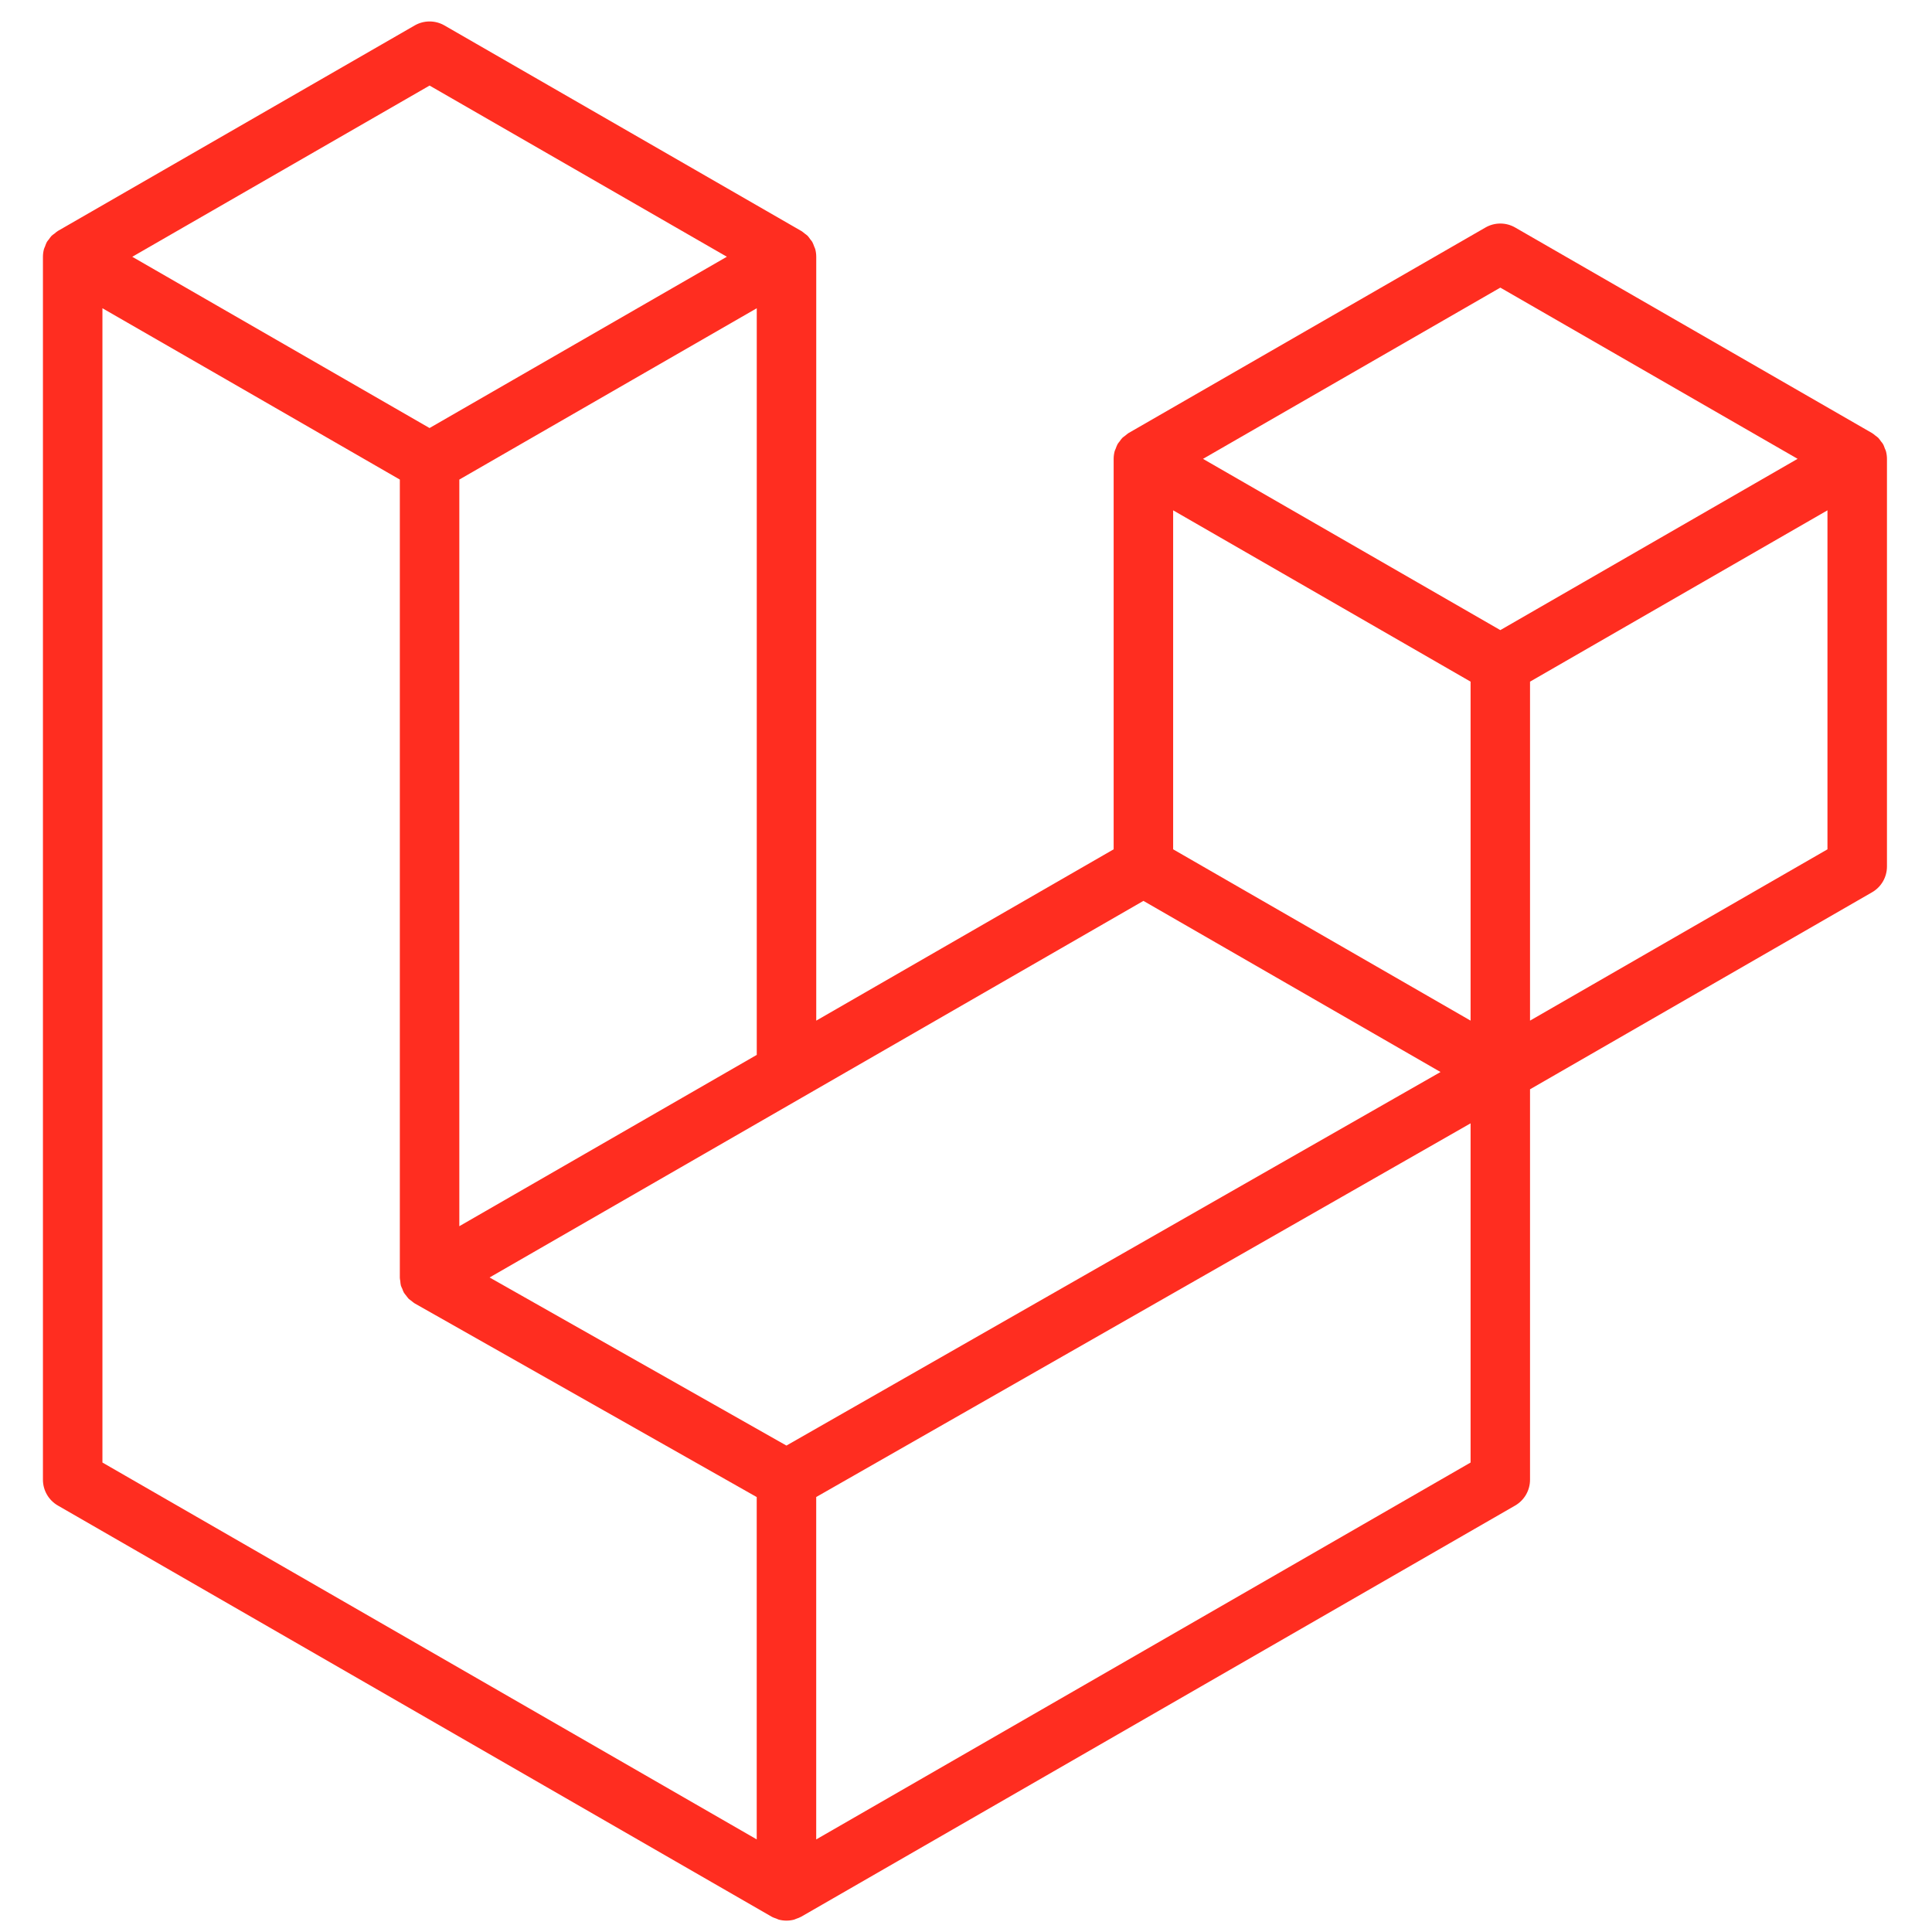
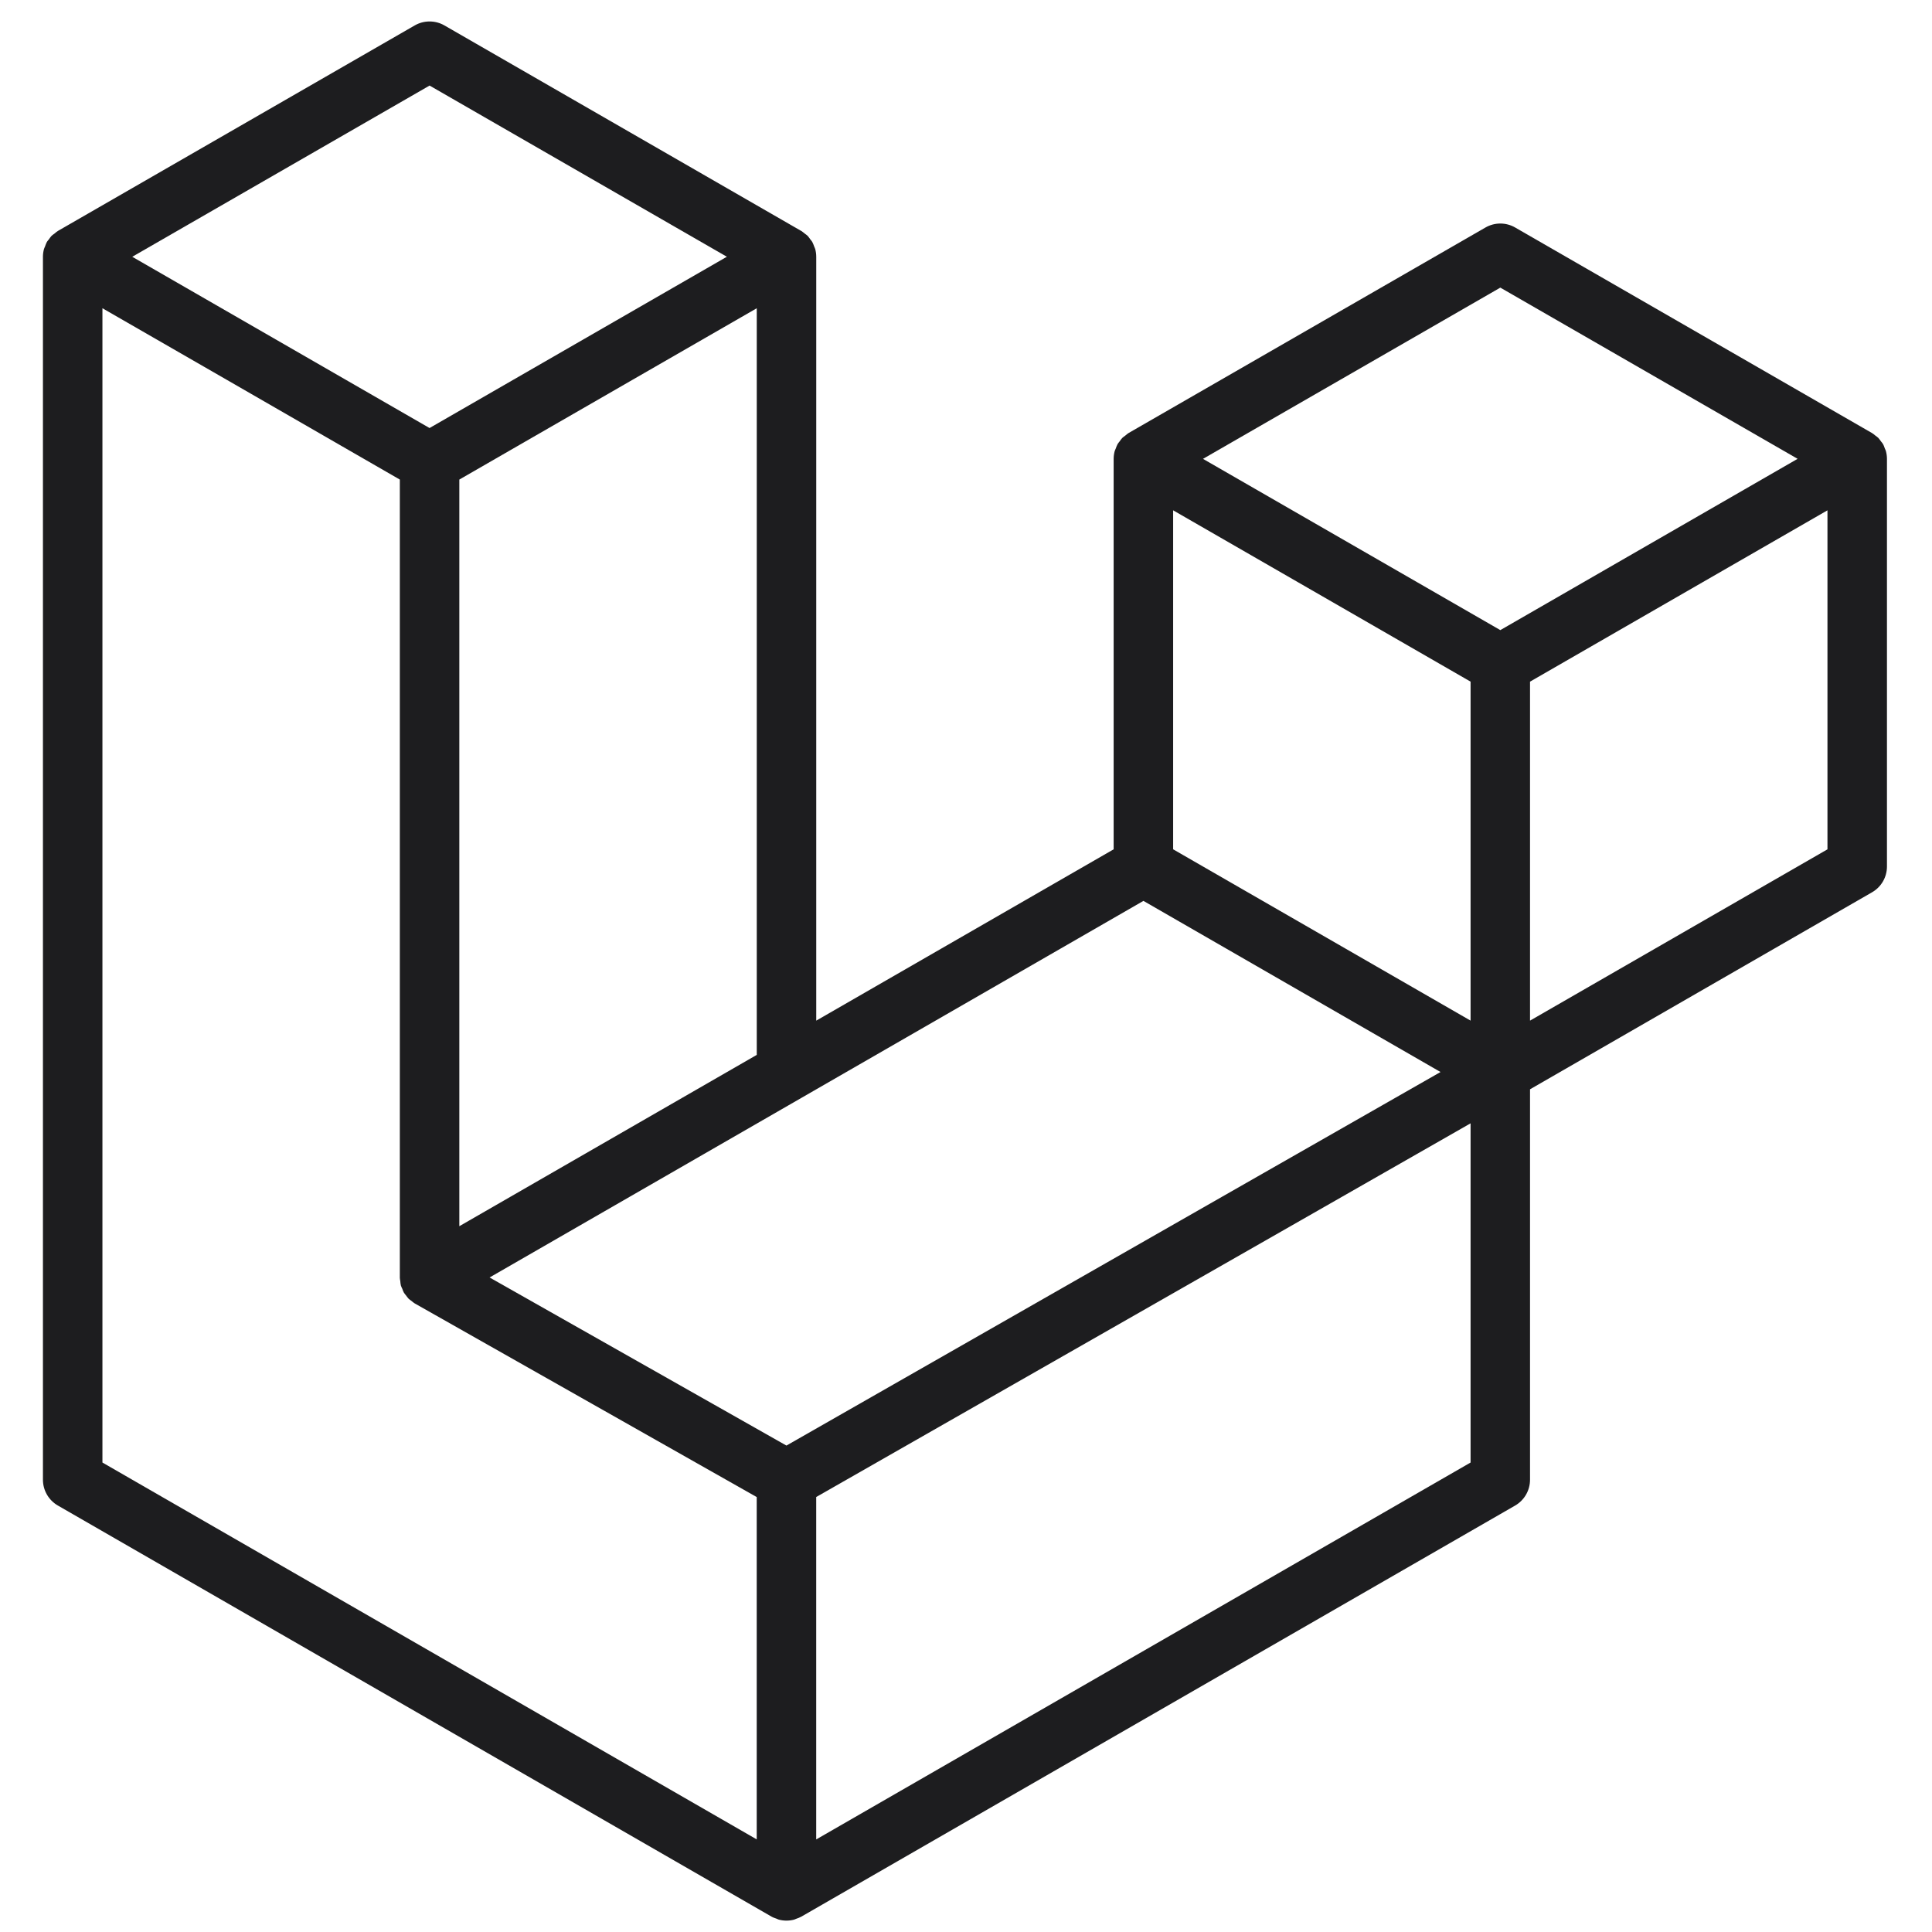
<svg xmlns="http://www.w3.org/2000/svg" width="166" height="166" viewBox="0 0 166 166" fill="none">
-   <path fill-rule="evenodd" clip-rule="evenodd" d="M162.041 38.759C162.099 38.977 162.129 39.201 162.13 39.426V74.452C162.13 74.902 162.011 75.344 161.786 75.733C161.561 76.122 161.237 76.444 160.847 76.668L131.462 93.594V127.141C131.462 128.054 130.977 128.897 130.186 129.357L68.847 164.683C68.707 164.763 68.554 164.814 68.401 164.868C68.343 164.887 68.289 164.922 68.228 164.938C67.8 165.051 67.349 165.051 66.92 164.938C66.85 164.919 66.786 164.881 66.719 164.855C66.579 164.804 66.432 164.76 66.298 164.683L4.972 129.357C4.583 129.133 4.259 128.81 4.034 128.421C3.808 128.032 3.69 127.591 3.689 127.141L3.689 22.063C3.689 21.834 3.721 21.61 3.779 21.393C3.798 21.32 3.843 21.253 3.868 21.179C3.916 21.045 3.961 20.908 4.031 20.783C4.079 20.7 4.149 20.633 4.206 20.557C4.28 20.454 4.347 20.349 4.433 20.26C4.506 20.186 4.602 20.132 4.685 20.068C4.778 19.992 4.861 19.909 4.966 19.848L35.633 2.185C36.022 1.961 36.462 1.844 36.91 1.844C37.358 1.844 37.798 1.961 38.186 2.185L68.851 19.848H68.857C68.959 19.912 69.045 19.992 69.138 20.065C69.221 20.129 69.313 20.186 69.387 20.257C69.476 20.349 69.54 20.454 69.616 20.557C69.671 20.633 69.744 20.7 69.789 20.783C69.862 20.911 69.904 21.045 69.955 21.179C69.98 21.253 70.025 21.32 70.044 21.396C70.103 21.614 70.133 21.838 70.133 22.063V87.694L95.686 72.974V39.423C95.686 39.2 95.718 38.973 95.775 38.759C95.798 38.683 95.839 38.615 95.865 38.542C95.916 38.408 95.96 38.271 96.031 38.146C96.079 38.063 96.149 37.996 96.203 37.92C96.279 37.818 96.343 37.712 96.433 37.623C96.506 37.549 96.599 37.495 96.681 37.431C96.777 37.355 96.86 37.272 96.962 37.211L127.633 19.548C128.021 19.324 128.461 19.206 128.91 19.206C129.358 19.206 129.798 19.324 130.186 19.548L160.85 37.211C160.959 37.275 161.042 37.355 161.137 37.428C161.217 37.492 161.31 37.549 161.383 37.62C161.473 37.712 161.536 37.818 161.613 37.92C161.67 37.996 161.741 38.063 161.785 38.146C161.859 38.271 161.9 38.408 161.951 38.542C161.98 38.615 162.021 38.683 162.041 38.759ZM157.018 72.974V43.848L146.287 50.028L131.462 58.568V87.694L157.021 72.974H157.018ZM126.354 125.663V96.518L111.771 104.85L70.13 128.626V158.046L126.354 125.663ZM8.801 26.485V125.663L65.018 158.043V128.629L35.649 112L35.64 111.994L35.627 111.988C35.528 111.93 35.445 111.847 35.353 111.777C35.273 111.713 35.18 111.662 35.11 111.592L35.104 111.582C35.021 111.502 34.963 111.403 34.893 111.314C34.829 111.228 34.753 111.154 34.702 111.065L34.699 111.055C34.641 110.96 34.606 110.845 34.565 110.736C34.523 110.64 34.469 110.551 34.443 110.449C34.411 110.328 34.405 110.197 34.392 110.072C34.379 109.976 34.354 109.881 34.354 109.785V109.778V41.205L19.532 32.662L8.801 26.485ZM36.913 7.35L11.364 22.063L36.907 36.777L62.453 22.06L36.907 7.35H36.913ZM50.2 99.174L65.022 90.637V26.485L54.291 32.665L39.466 41.205V105.357L50.2 99.174ZM128.91 24.713L103.363 39.426L128.91 54.14L154.453 39.423L128.91 24.713ZM126.354 58.568L111.529 50.028L100.798 43.848V72.974L115.619 81.511L126.354 87.694V58.568ZM67.571 124.205L105.042 102.803L123.772 92.109L98.245 77.405L68.854 94.334L42.066 109.762L67.571 124.205Z" fill="#FF2D20" />
+   <path fill-rule="evenodd" clip-rule="evenodd" d="M162.041 38.759C162.099 38.977 162.129 39.201 162.13 39.426V74.452C162.13 74.902 162.011 75.344 161.786 75.733C161.561 76.122 161.237 76.444 160.847 76.668L131.462 93.594V127.141C131.462 128.054 130.977 128.897 130.186 129.357L68.847 164.683C68.707 164.763 68.554 164.814 68.401 164.868C68.343 164.887 68.289 164.922 68.228 164.938C67.8 165.051 67.349 165.051 66.92 164.938C66.85 164.919 66.786 164.881 66.719 164.855C66.579 164.804 66.432 164.76 66.298 164.683L4.972 129.357C4.583 129.133 4.259 128.81 4.034 128.421C3.808 128.032 3.69 127.591 3.689 127.141L3.689 22.063C3.689 21.834 3.721 21.61 3.779 21.393C3.798 21.32 3.843 21.253 3.868 21.179C3.916 21.045 3.961 20.908 4.031 20.783C4.079 20.7 4.149 20.633 4.206 20.557C4.28 20.454 4.347 20.349 4.433 20.26C4.506 20.186 4.602 20.132 4.685 20.068C4.778 19.992 4.861 19.909 4.966 19.848L35.633 2.185C36.022 1.961 36.462 1.844 36.91 1.844C37.358 1.844 37.798 1.961 38.186 2.185L68.851 19.848H68.857C68.959 19.912 69.045 19.992 69.138 20.065C69.221 20.129 69.313 20.186 69.387 20.257C69.476 20.349 69.54 20.454 69.616 20.557C69.671 20.633 69.744 20.7 69.789 20.783C69.862 20.911 69.904 21.045 69.955 21.179C69.98 21.253 70.025 21.32 70.044 21.396C70.103 21.614 70.133 21.838 70.133 22.063V87.694L95.686 72.974V39.423C95.686 39.2 95.718 38.973 95.775 38.759C95.798 38.683 95.839 38.615 95.865 38.542C95.916 38.408 95.96 38.271 96.031 38.146C96.079 38.063 96.149 37.996 96.203 37.92C96.279 37.818 96.343 37.712 96.433 37.623C96.506 37.549 96.599 37.495 96.681 37.431C96.777 37.355 96.86 37.272 96.962 37.211L127.633 19.548C128.021 19.324 128.461 19.206 128.91 19.206C129.358 19.206 129.798 19.324 130.186 19.548L160.85 37.211C160.959 37.275 161.042 37.355 161.137 37.428C161.217 37.492 161.31 37.549 161.383 37.62C161.473 37.712 161.536 37.818 161.613 37.92C161.67 37.996 161.741 38.063 161.785 38.146C161.859 38.271 161.9 38.408 161.951 38.542C161.98 38.615 162.021 38.683 162.041 38.759ZM157.018 72.974V43.848L146.287 50.028L131.462 58.568V87.694L157.021 72.974H157.018ZM126.354 125.663V96.518L111.771 104.85L70.13 128.626V158.046L126.354 125.663ZM8.801 26.485V125.663L65.018 158.043V128.629L35.649 112L35.64 111.994L35.627 111.988C35.528 111.93 35.445 111.847 35.353 111.777C35.273 111.713 35.18 111.662 35.11 111.592L35.104 111.582C35.021 111.502 34.963 111.403 34.893 111.314C34.829 111.228 34.753 111.154 34.702 111.065L34.699 111.055C34.641 110.96 34.606 110.845 34.565 110.736C34.523 110.64 34.469 110.551 34.443 110.449C34.411 110.328 34.405 110.197 34.392 110.072C34.379 109.976 34.354 109.881 34.354 109.785V109.778V41.205L19.532 32.662L8.801 26.485ZM36.913 7.35L11.364 22.063L36.907 36.777L62.453 22.06L36.907 7.35H36.913ZM50.2 99.174L65.022 90.637V26.485L54.291 32.665L39.466 41.205V105.357L50.2 99.174ZM128.91 24.713L103.363 39.426L128.91 54.14L154.453 39.423L128.91 24.713ZM126.354 58.568L111.529 50.028L100.798 43.848V72.974L115.619 81.511L126.354 87.694V58.568ZM67.571 124.205L105.042 102.803L123.772 92.109L98.245 77.405L68.854 94.334L42.066 109.762L67.571 124.205Z" fill="#1D1D1F" />
</svg>
